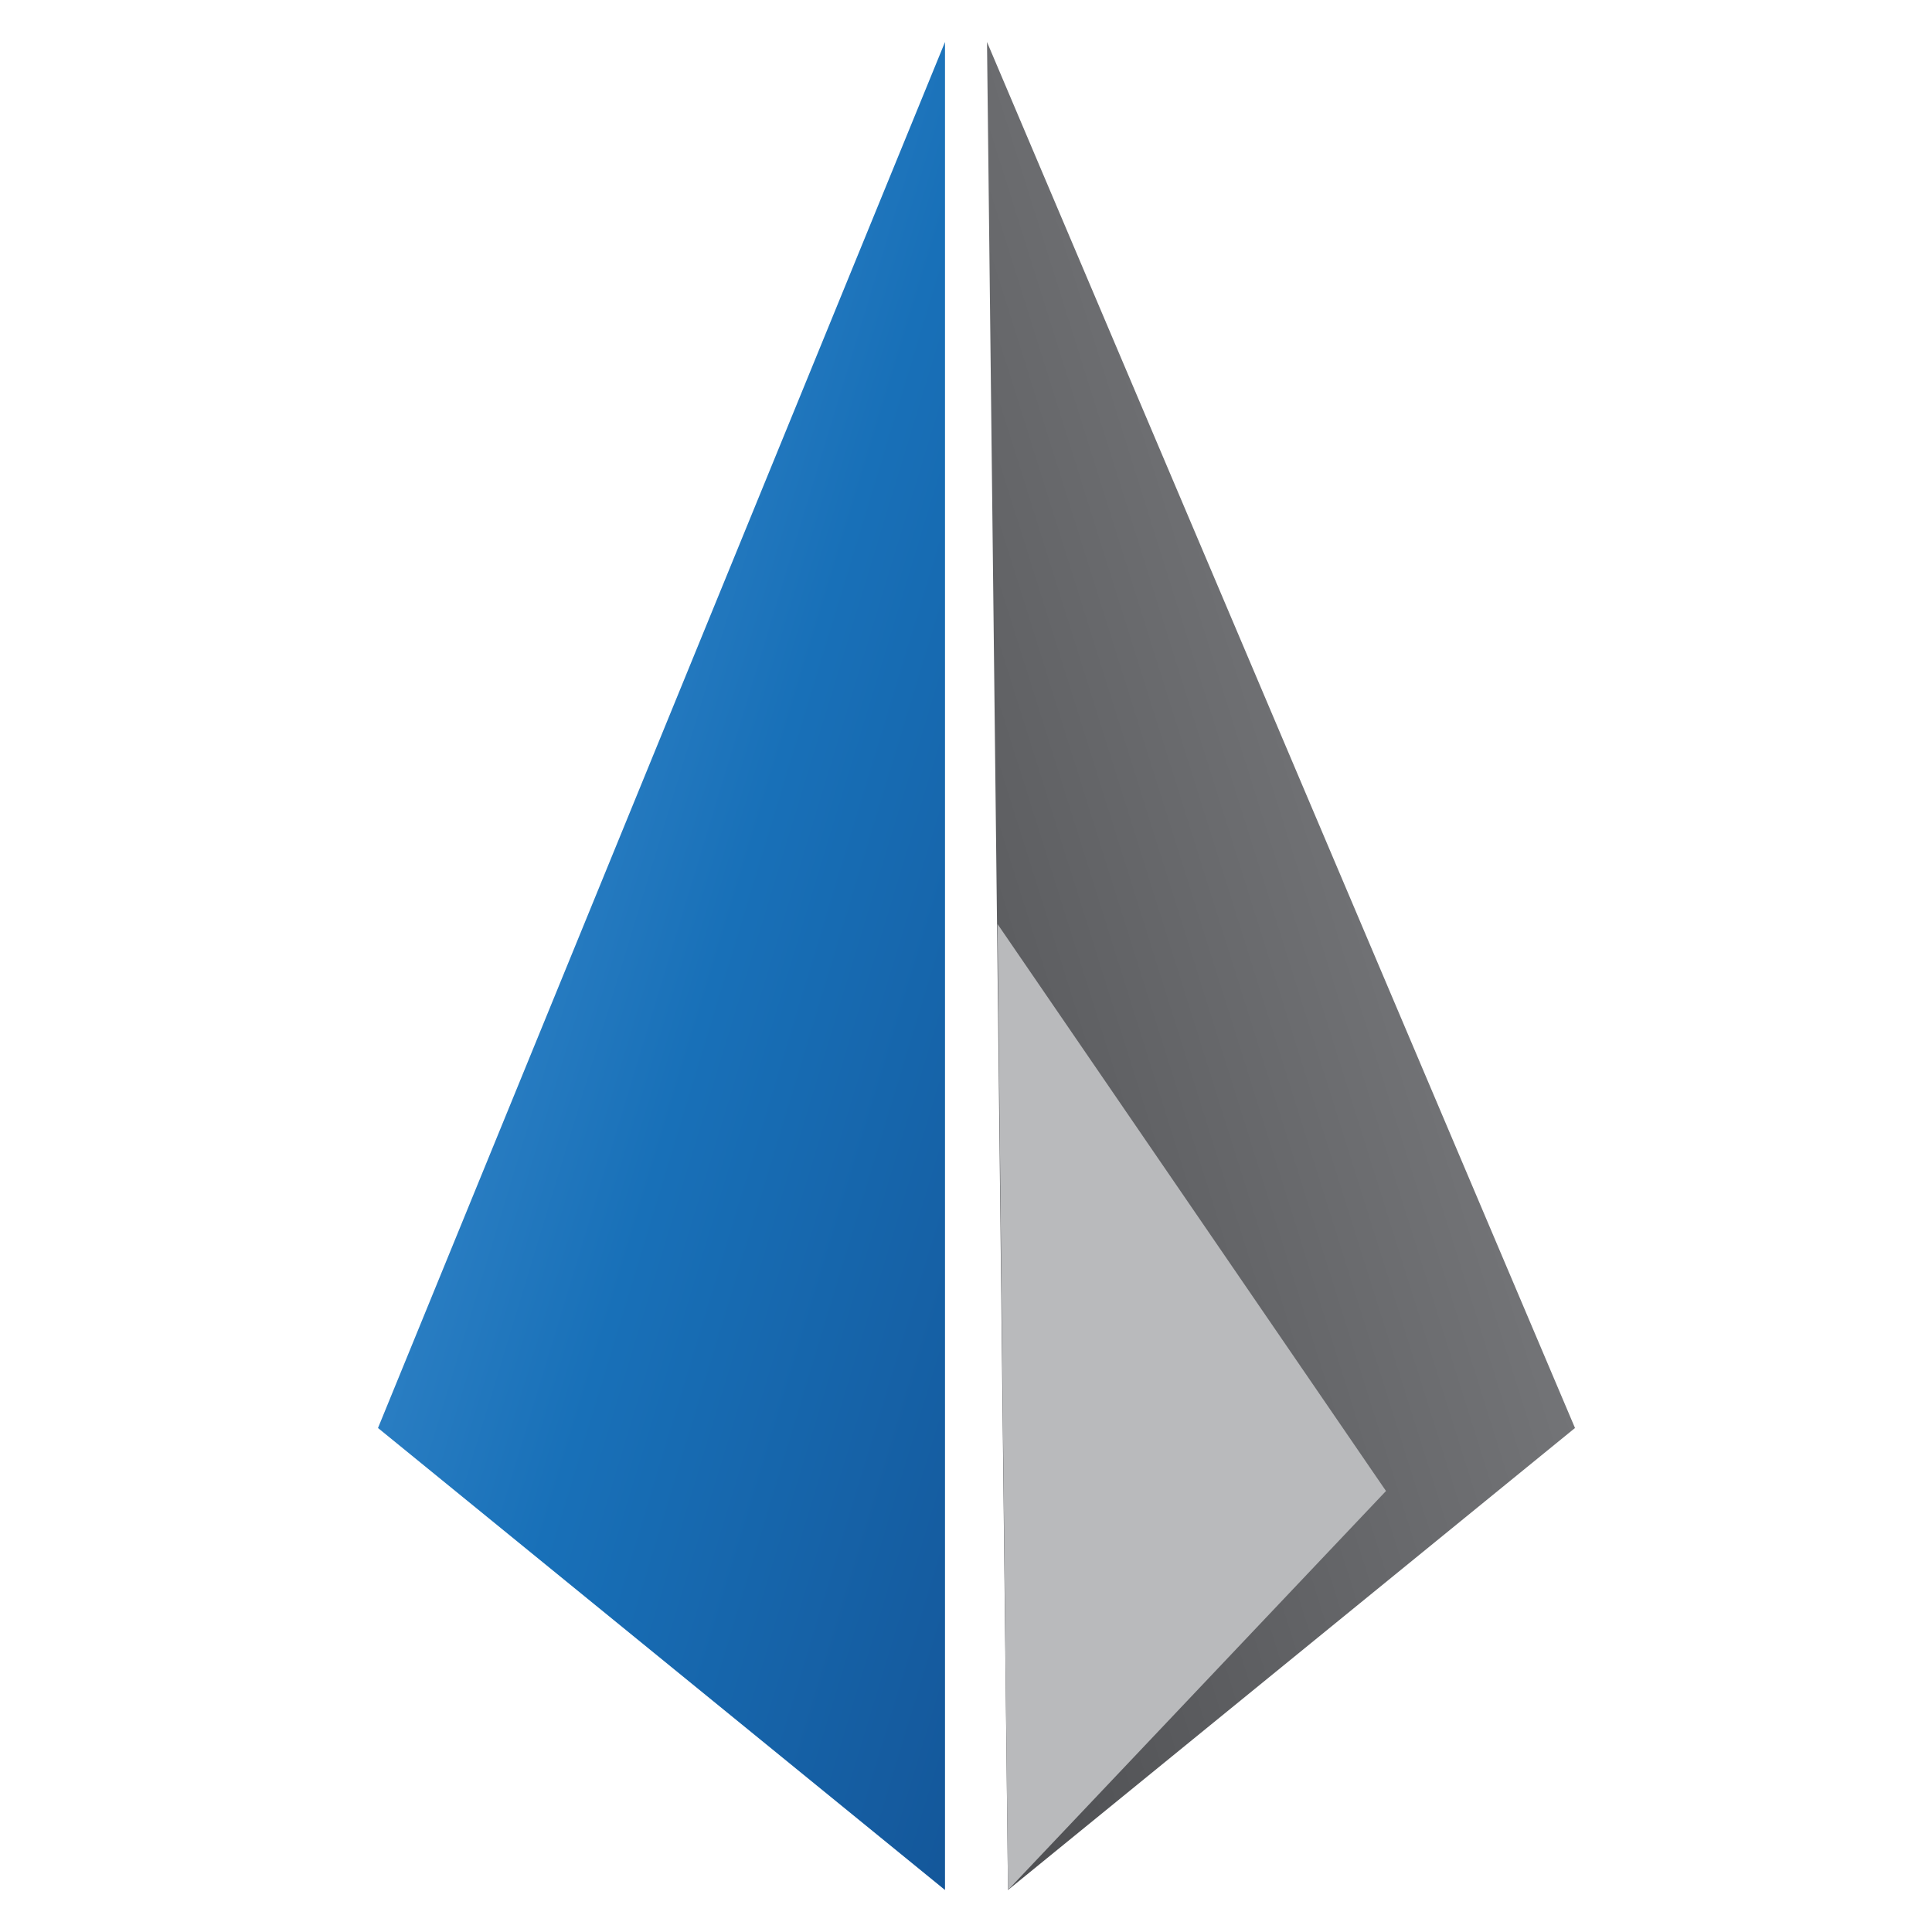
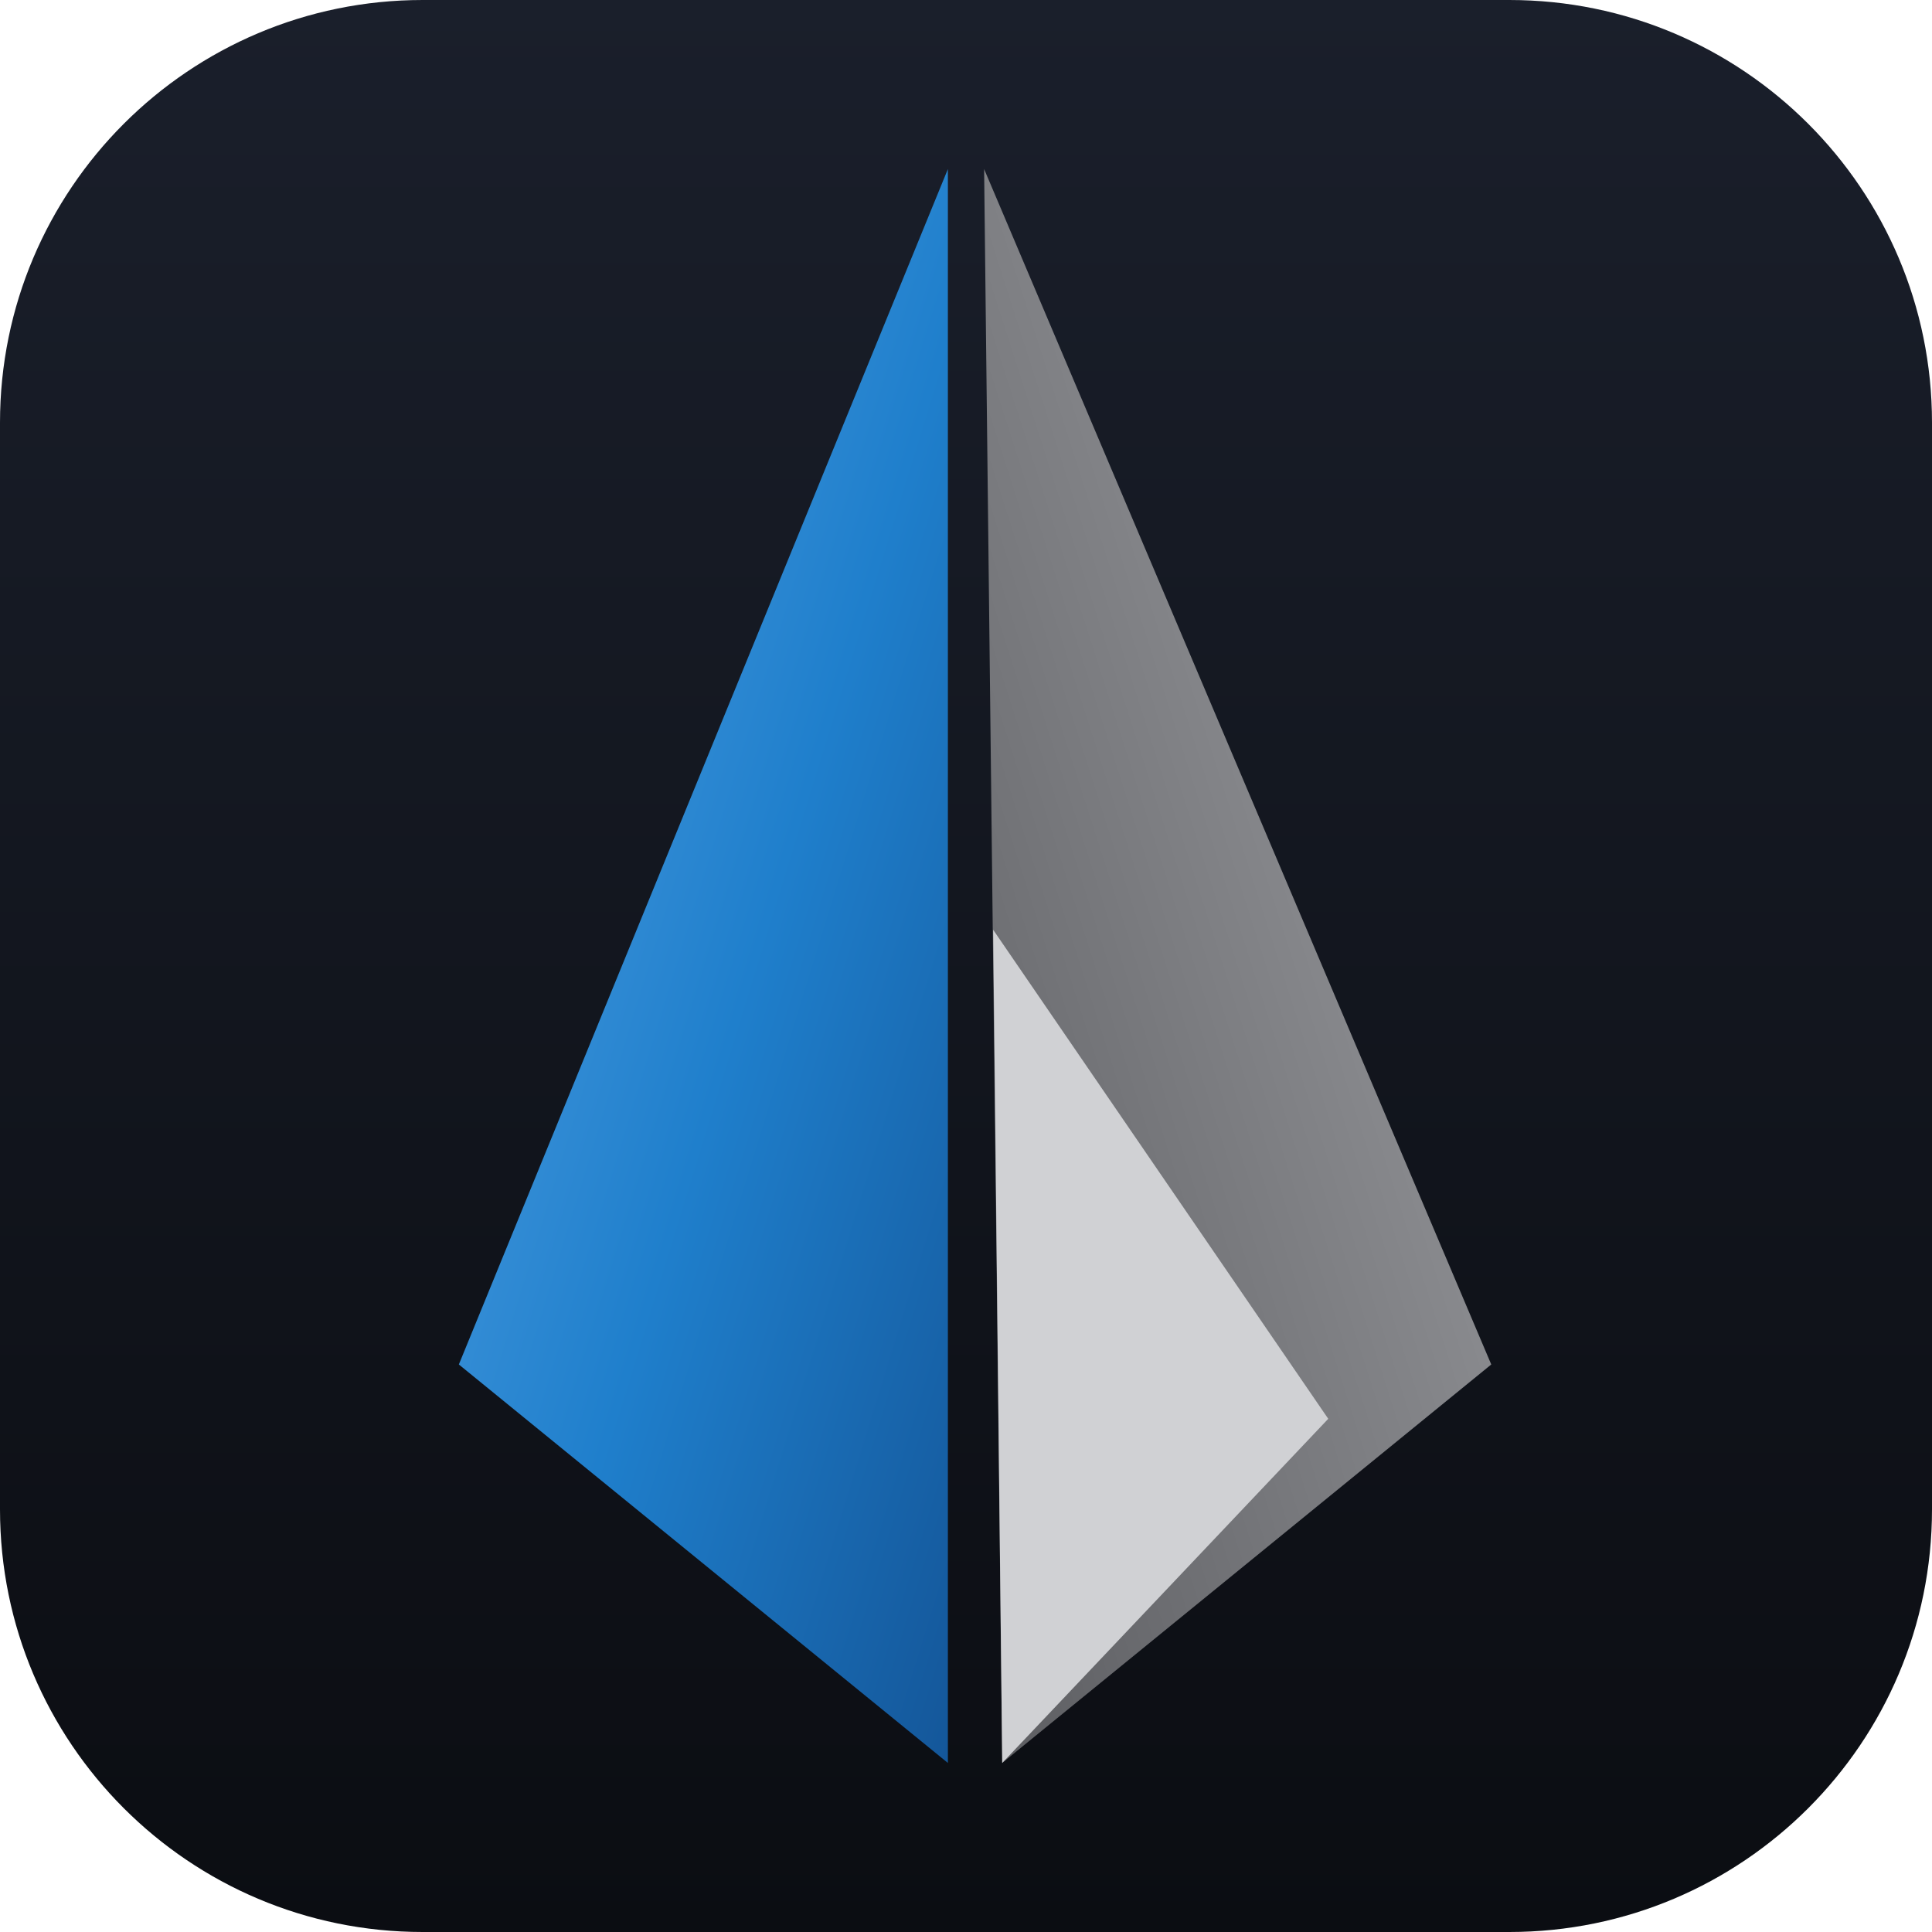
- <svg xmlns="http://www.w3.org/2000/svg" viewBox="-46 -46 92 92">
+ <svg xmlns="http://www.w3.org/2000/svg" viewBox="0 0 64 64">
  <defs>
+     <linearGradient id="t" x1="0" y1="0" x2="0" y2="1">
+       <stop offset="0" stop-color="#1a1f2b" />
+       <stop offset="1" stop-color="#0b0d12" />
+     </linearGradient>
    <linearGradient id="b" x1="0" y1="0" x2="1" y2="1">
-       <stop offset="0" stop-color="#4f9ad8" />
-       <stop offset=".55" stop-color="#1870b8" />
+       <stop offset="0" stop-color="#5aa6e6" />
+       <stop offset=".55" stop-color="#1f7fcc" />
      <stop offset="1" stop-color="#14579a" />
    </linearGradient>
    <linearGradient id="g" x1="1" y1="0" x2="0" y2="1">
-       <stop offset="0" stop-color="#8a8b8e" />
-       <stop offset="1" stop-color="#4c4d50" />
+       <stop offset="0" stop-color="#a3a4a8" />
+       <stop offset="1" stop-color="#5c5d61" />
    </linearGradient>
  </defs>
-   <path d="M-1 -44 L-28 22 L-1 44Z" fill="url(#b)" />
-   <path d="M1 -44 L29 22 L2 44Z" fill="url(#g)" />
-   <path d="M1.5 -2 L20 25 L2 44Z" fill="#b9babc" />
+   <rect width="64" height="64" rx="14" fill="url(#t)" />
+   <g transform="translate(32 32) scale(.6)">
+     <path d="M-1 -44 L-28 22 L-1 44Z" fill="url(#b)" />
+     <path d="M1 -44 L29 22 L2 44Z" fill="url(#g)" />
+     <path d="M1.5 -2 L20 25 L2 44Z" fill="#d0d1d4" />
+   </g>
</svg>
